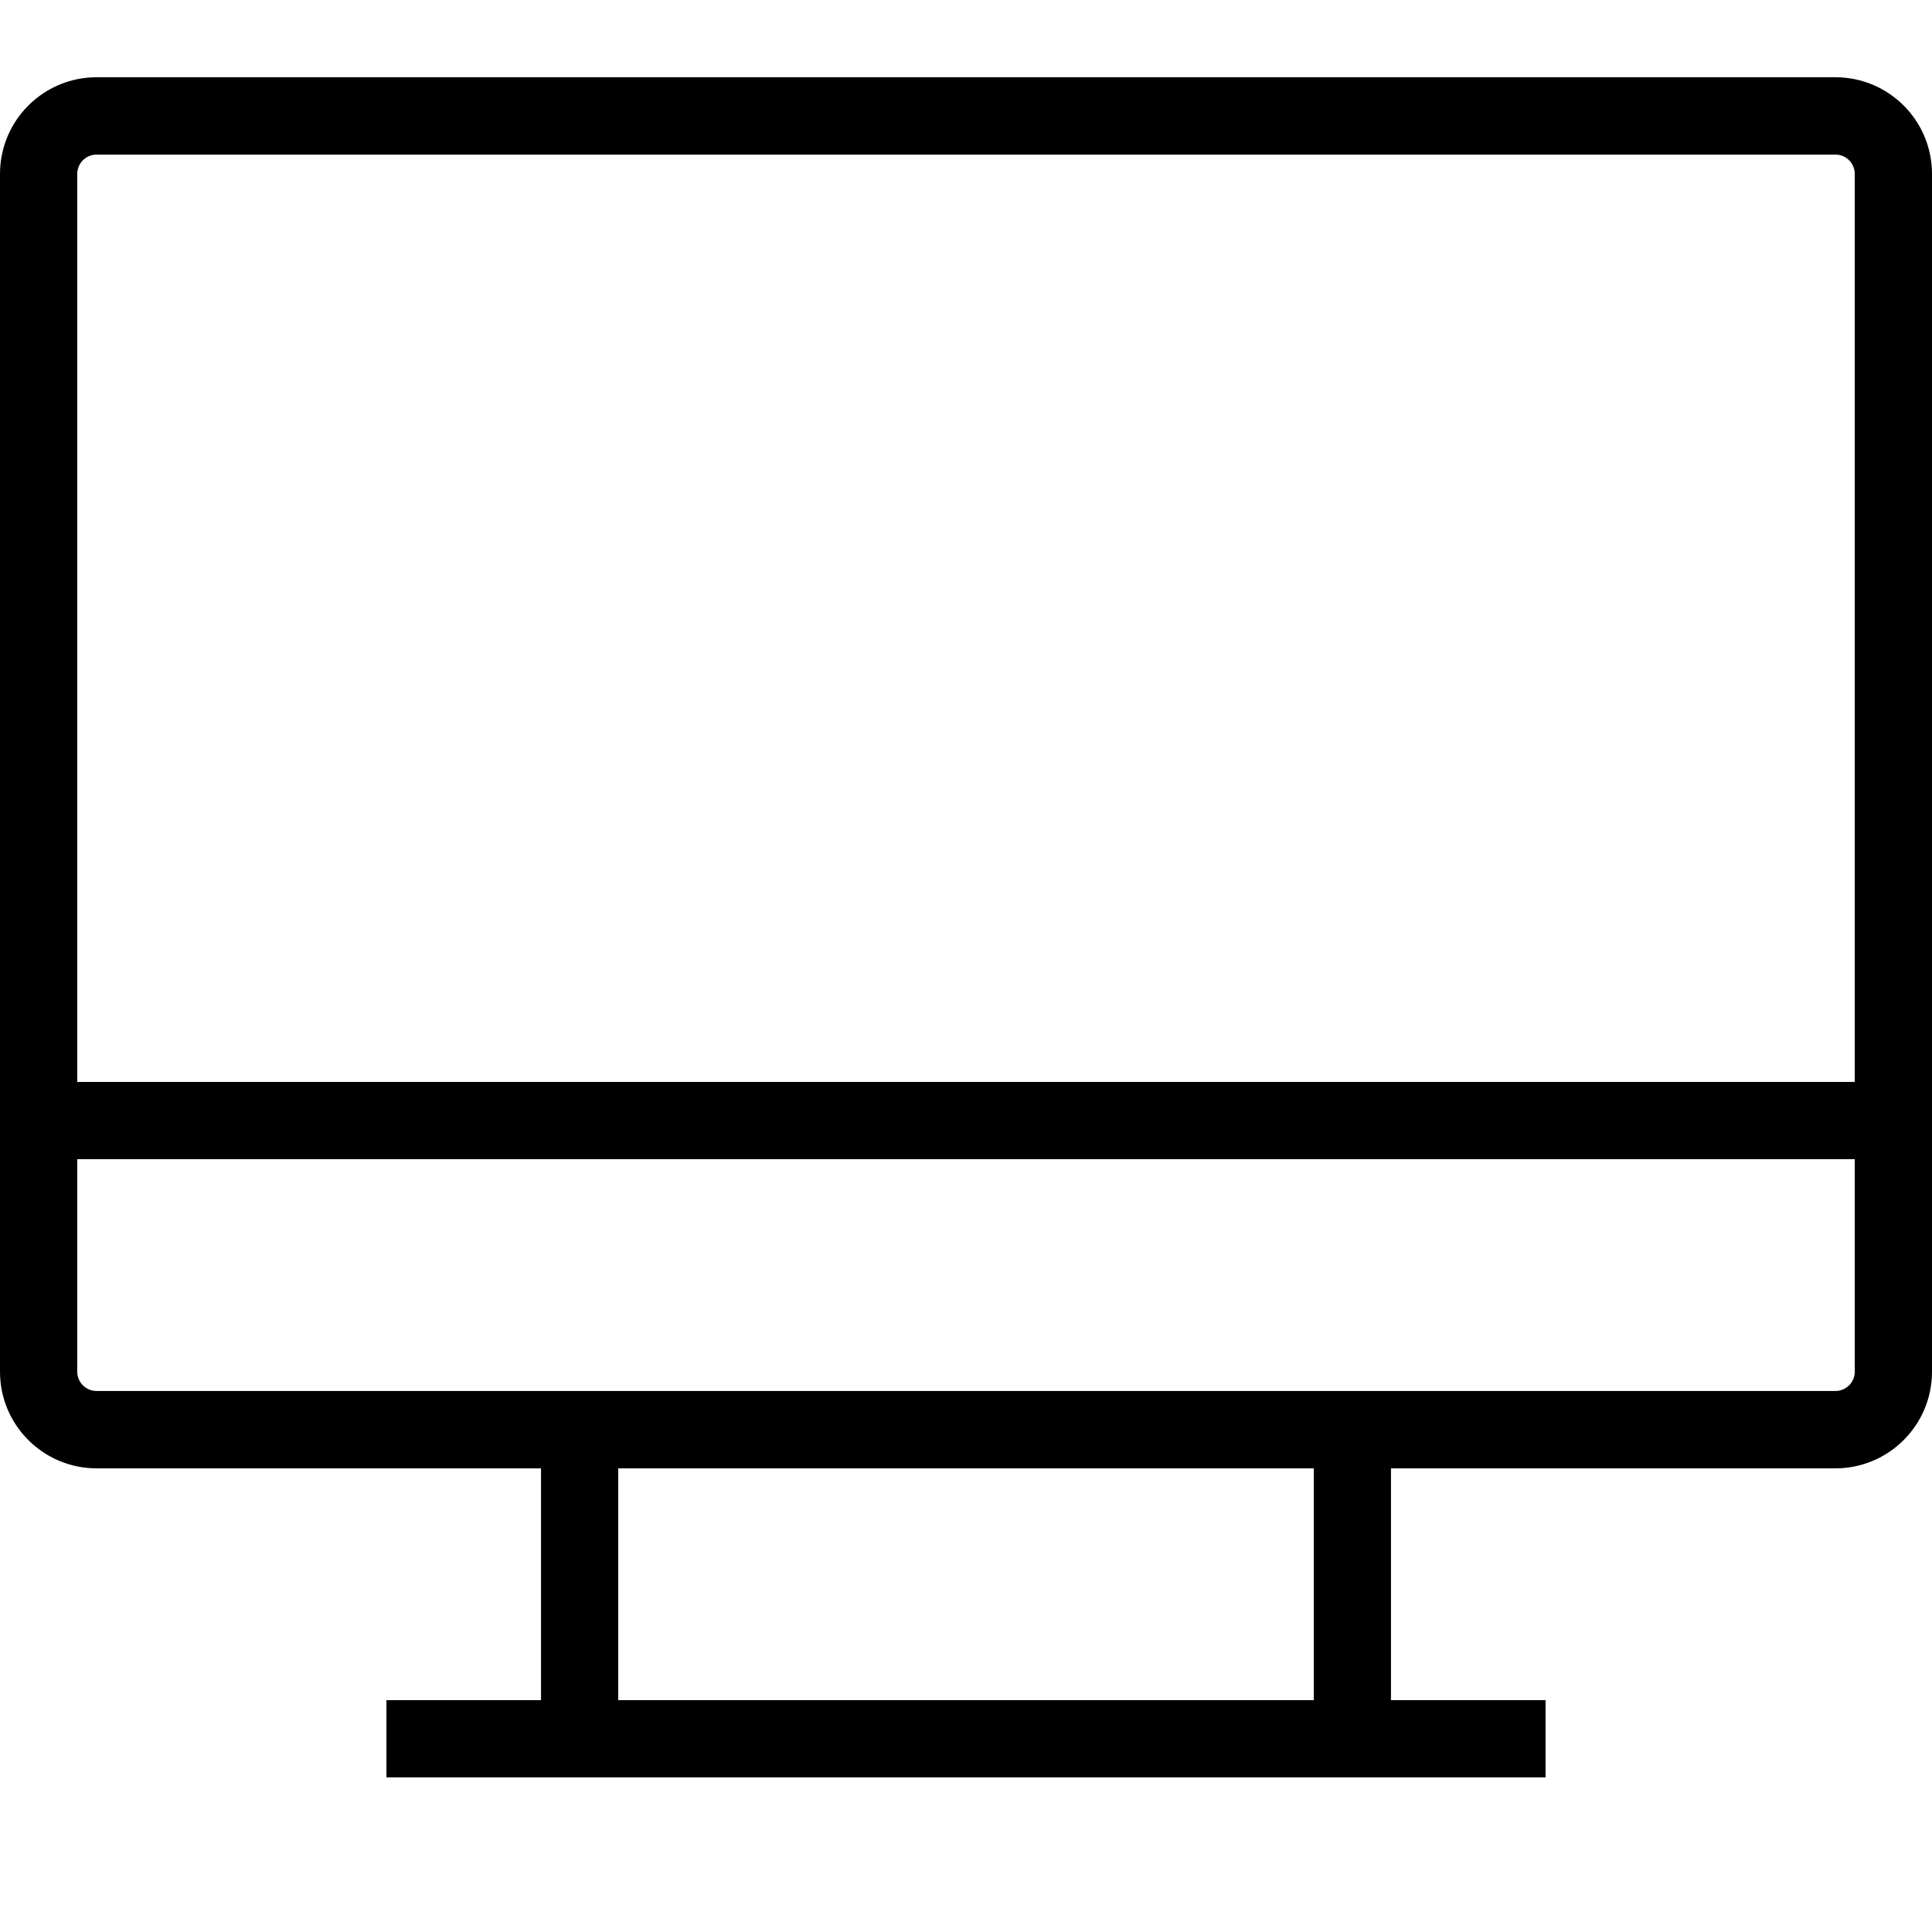
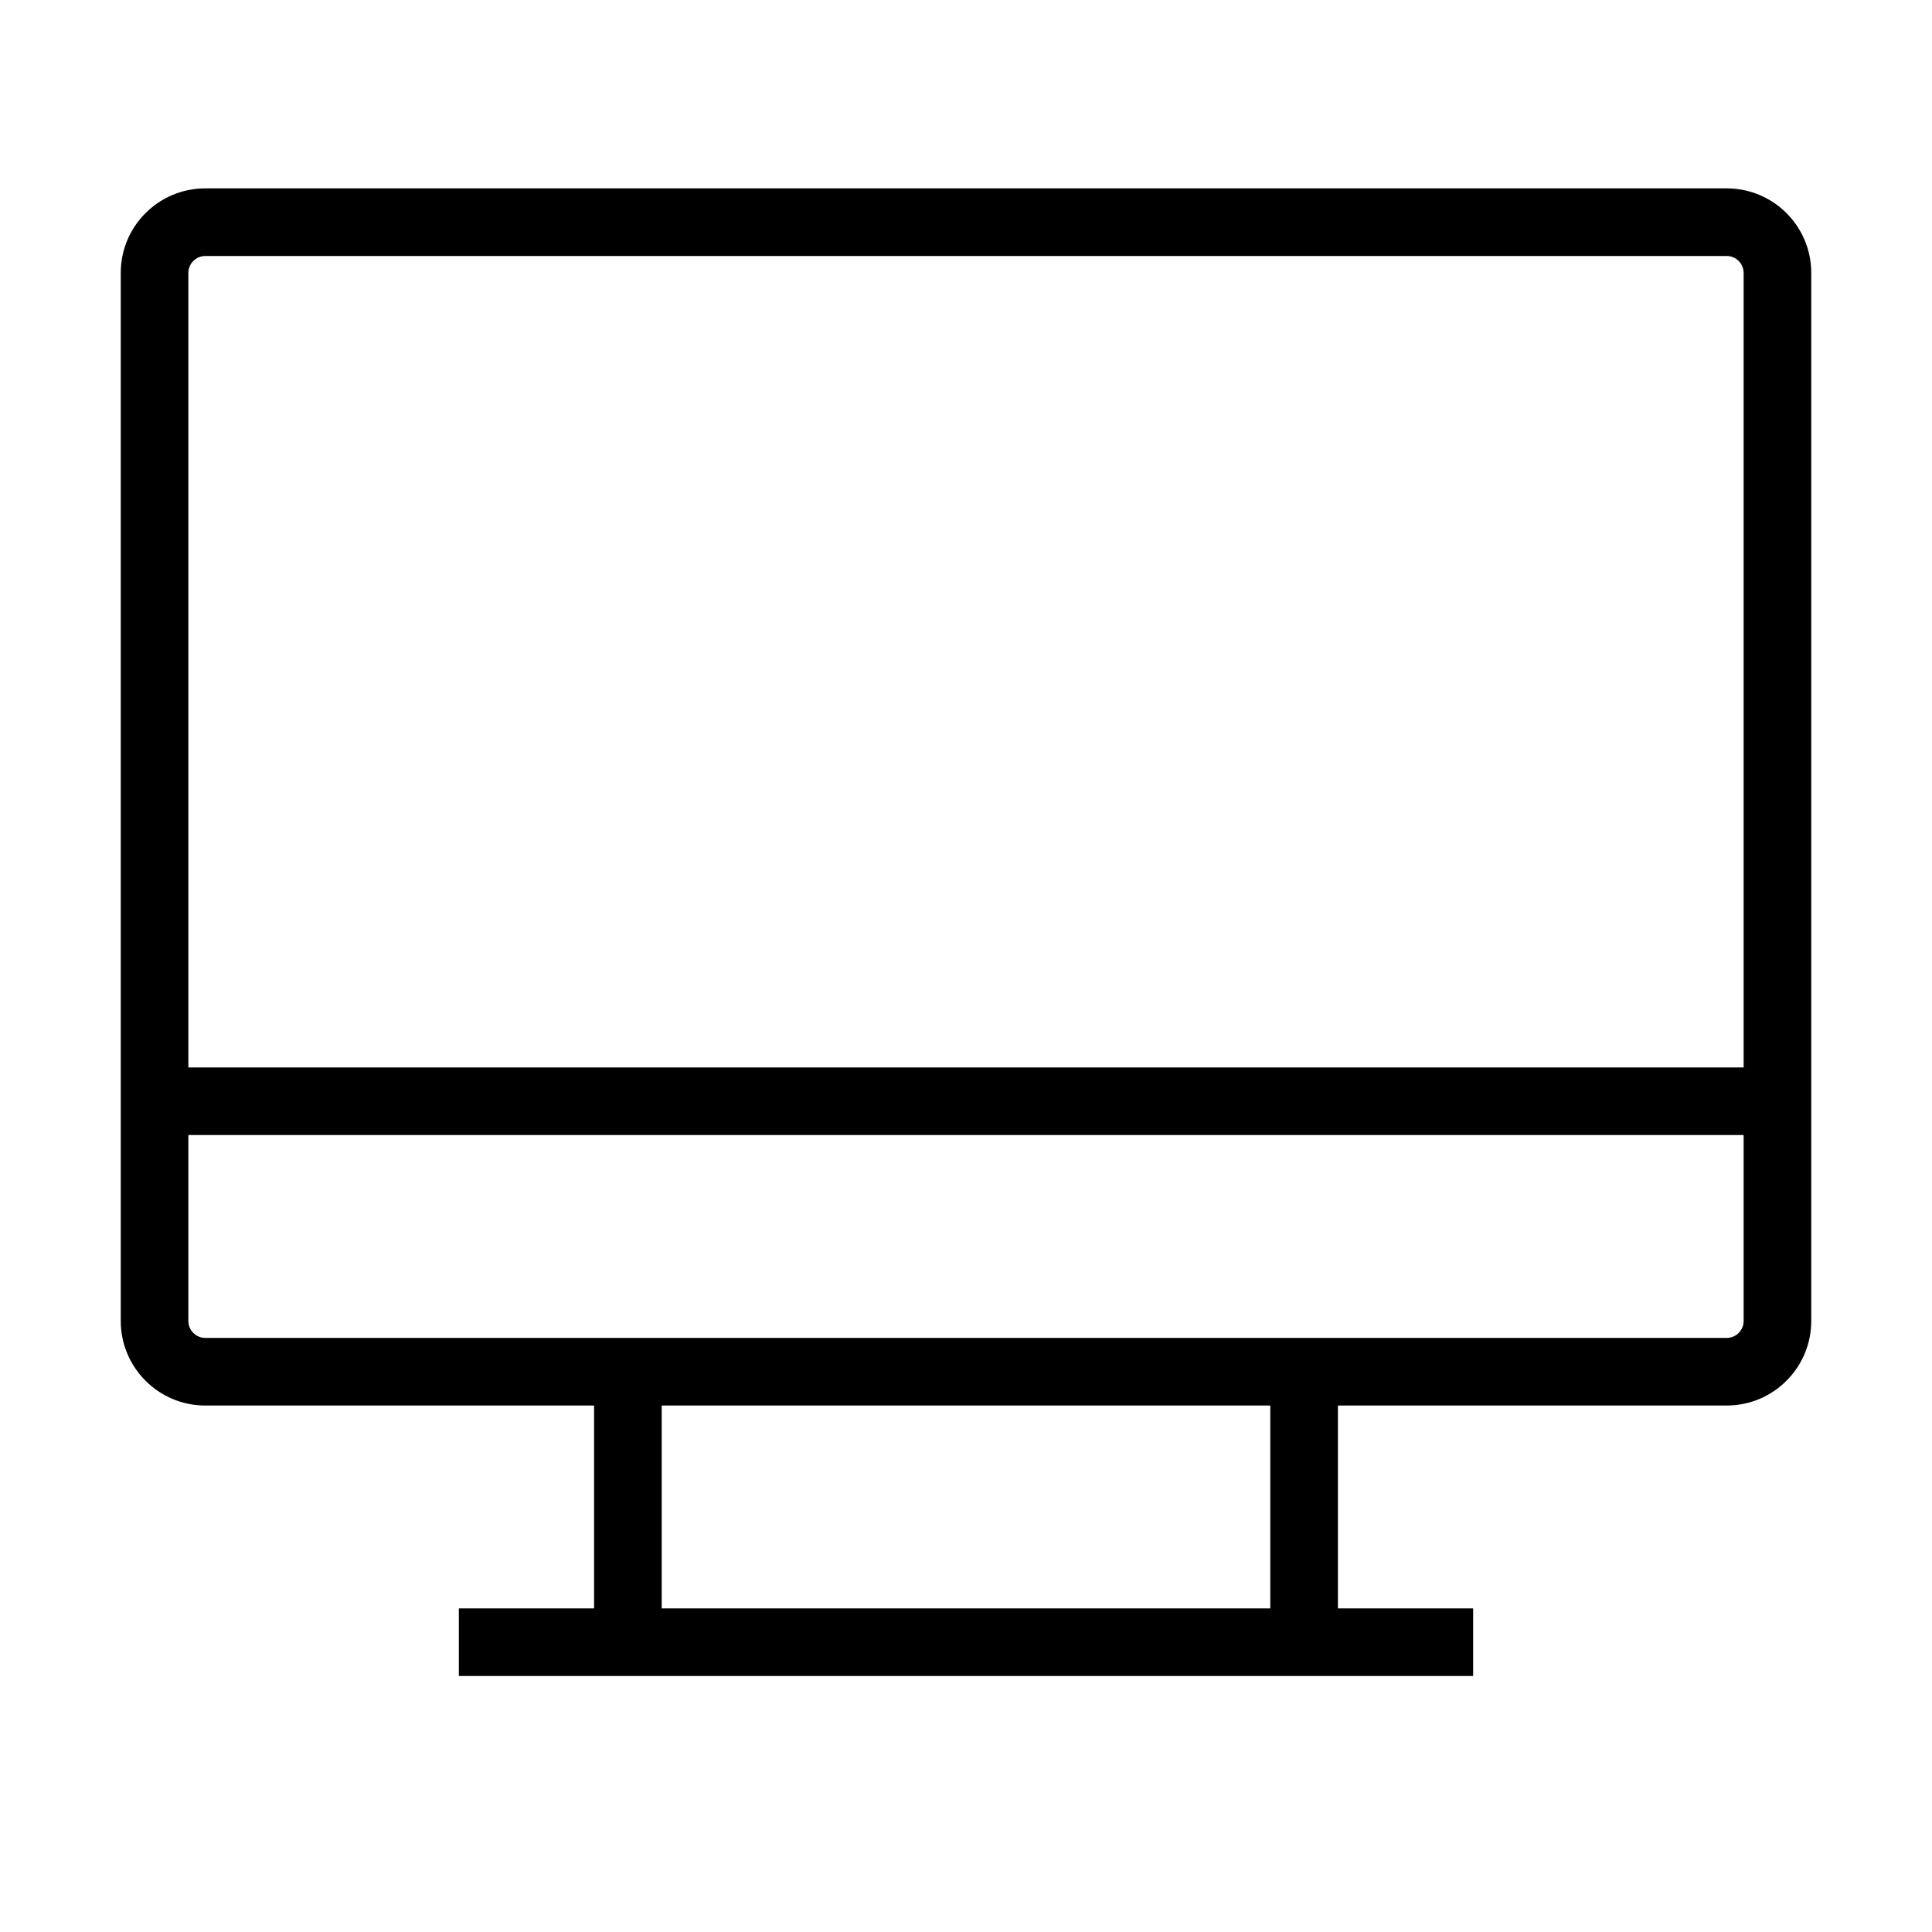
- <svg xmlns="http://www.w3.org/2000/svg" width="64pt" height="64pt" viewBox="0 0 64 64" version="1.1">
-   <g id="surface1">
-     <path style=" stroke:none;fill-rule:nonzero;fill:rgb(0%,0%,0%);fill-opacity:1;" d="M 60.801 2.559 L 3.199 2.559 C 1.434 2.559 0 3.992 0 5.762 L 0 45.441 C 0 47.207 1.434 48.641 3.199 48.641 L 17.922 48.641 L 17.922 56.32 L 12.801 56.32 L 12.801 58.879 L 51.199 58.879 L 51.199 56.32 L 46.078 56.32 L 46.078 48.641 L 60.801 48.641 C 62.566 48.641 64 47.207 64 45.441 L 64 5.762 C 64 3.992 62.566 2.559 60.801 2.559 Z M 43.52 56.32 L 20.48 56.32 L 20.48 48.641 L 43.52 48.641 Z M 61.441 45.441 C 61.441 45.793 61.152 46.078 60.801 46.078 L 3.199 46.078 C 2.848 46.078 2.559 45.793 2.559 45.441 L 2.559 38.398 L 61.441 38.398 Z M 61.441 35.84 L 2.559 35.84 L 2.559 5.762 C 2.559 5.406 2.848 5.121 3.199 5.121 L 60.801 5.121 C 61.152 5.121 61.441 5.406 61.441 5.762 Z M 61.441 35.84 " />
-   </g>
+ <svg xmlns="http://www.w3.org/2000/svg" width="16" height="16" viewBox="0 0 16 16" fill="none">
+   <path d="M14.3 1.56H1.7C1.314 1.56 1 1.873 1 2.26V10.94C1 11.326 1.314 11.64 1.7 11.64H4.92V13.32H3.8V13.88H12.2V13.32H11.08V11.64H14.3C14.686 11.64 15 11.326 15 10.94V2.26C15 1.873 14.686 1.56 14.3 1.56ZM10.52 13.32H5.48V11.64H10.52V13.32ZM14.44 10.94C14.44 11.017 14.377 11.08 14.3 11.08H1.7C1.623 11.08 1.56 11.017 1.56 10.94V9.4H14.44V10.94ZM14.44 8.84H1.56V2.26C1.56 2.183 1.623 2.12 1.7 2.12H14.3C14.377 2.12 14.44 2.183 14.44 2.26V8.84Z" fill="currentColor" />
</svg>
